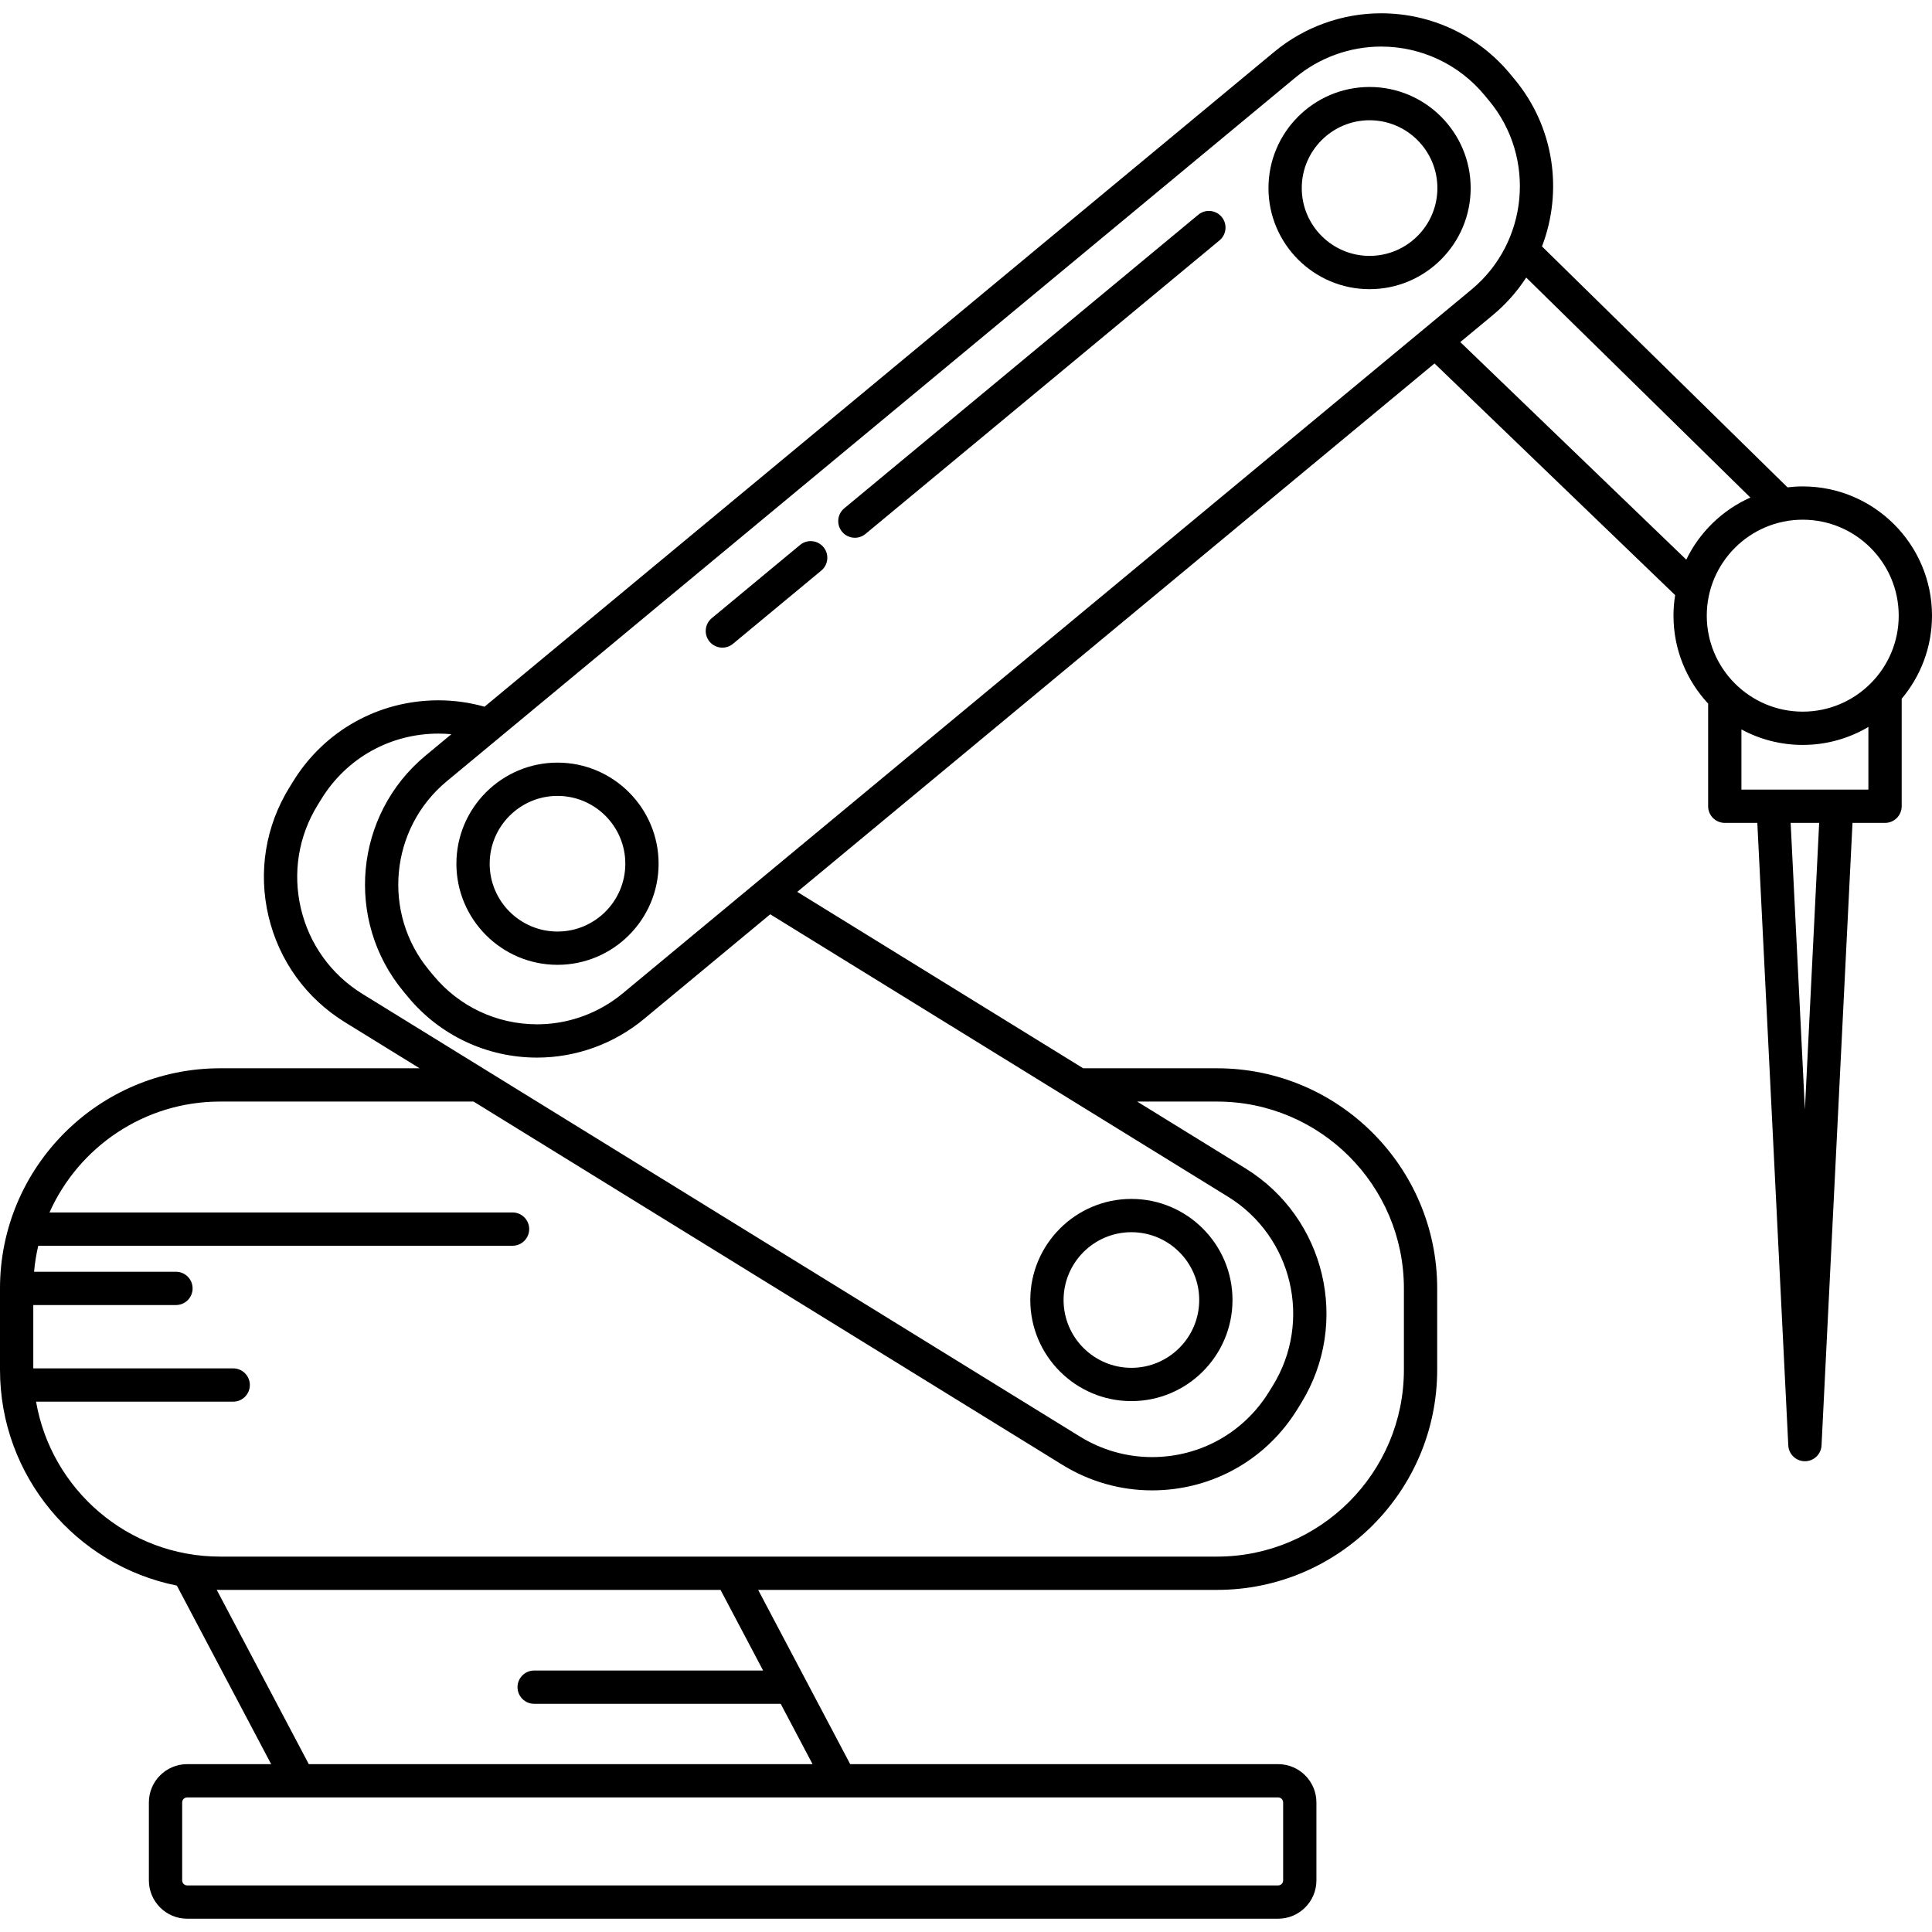
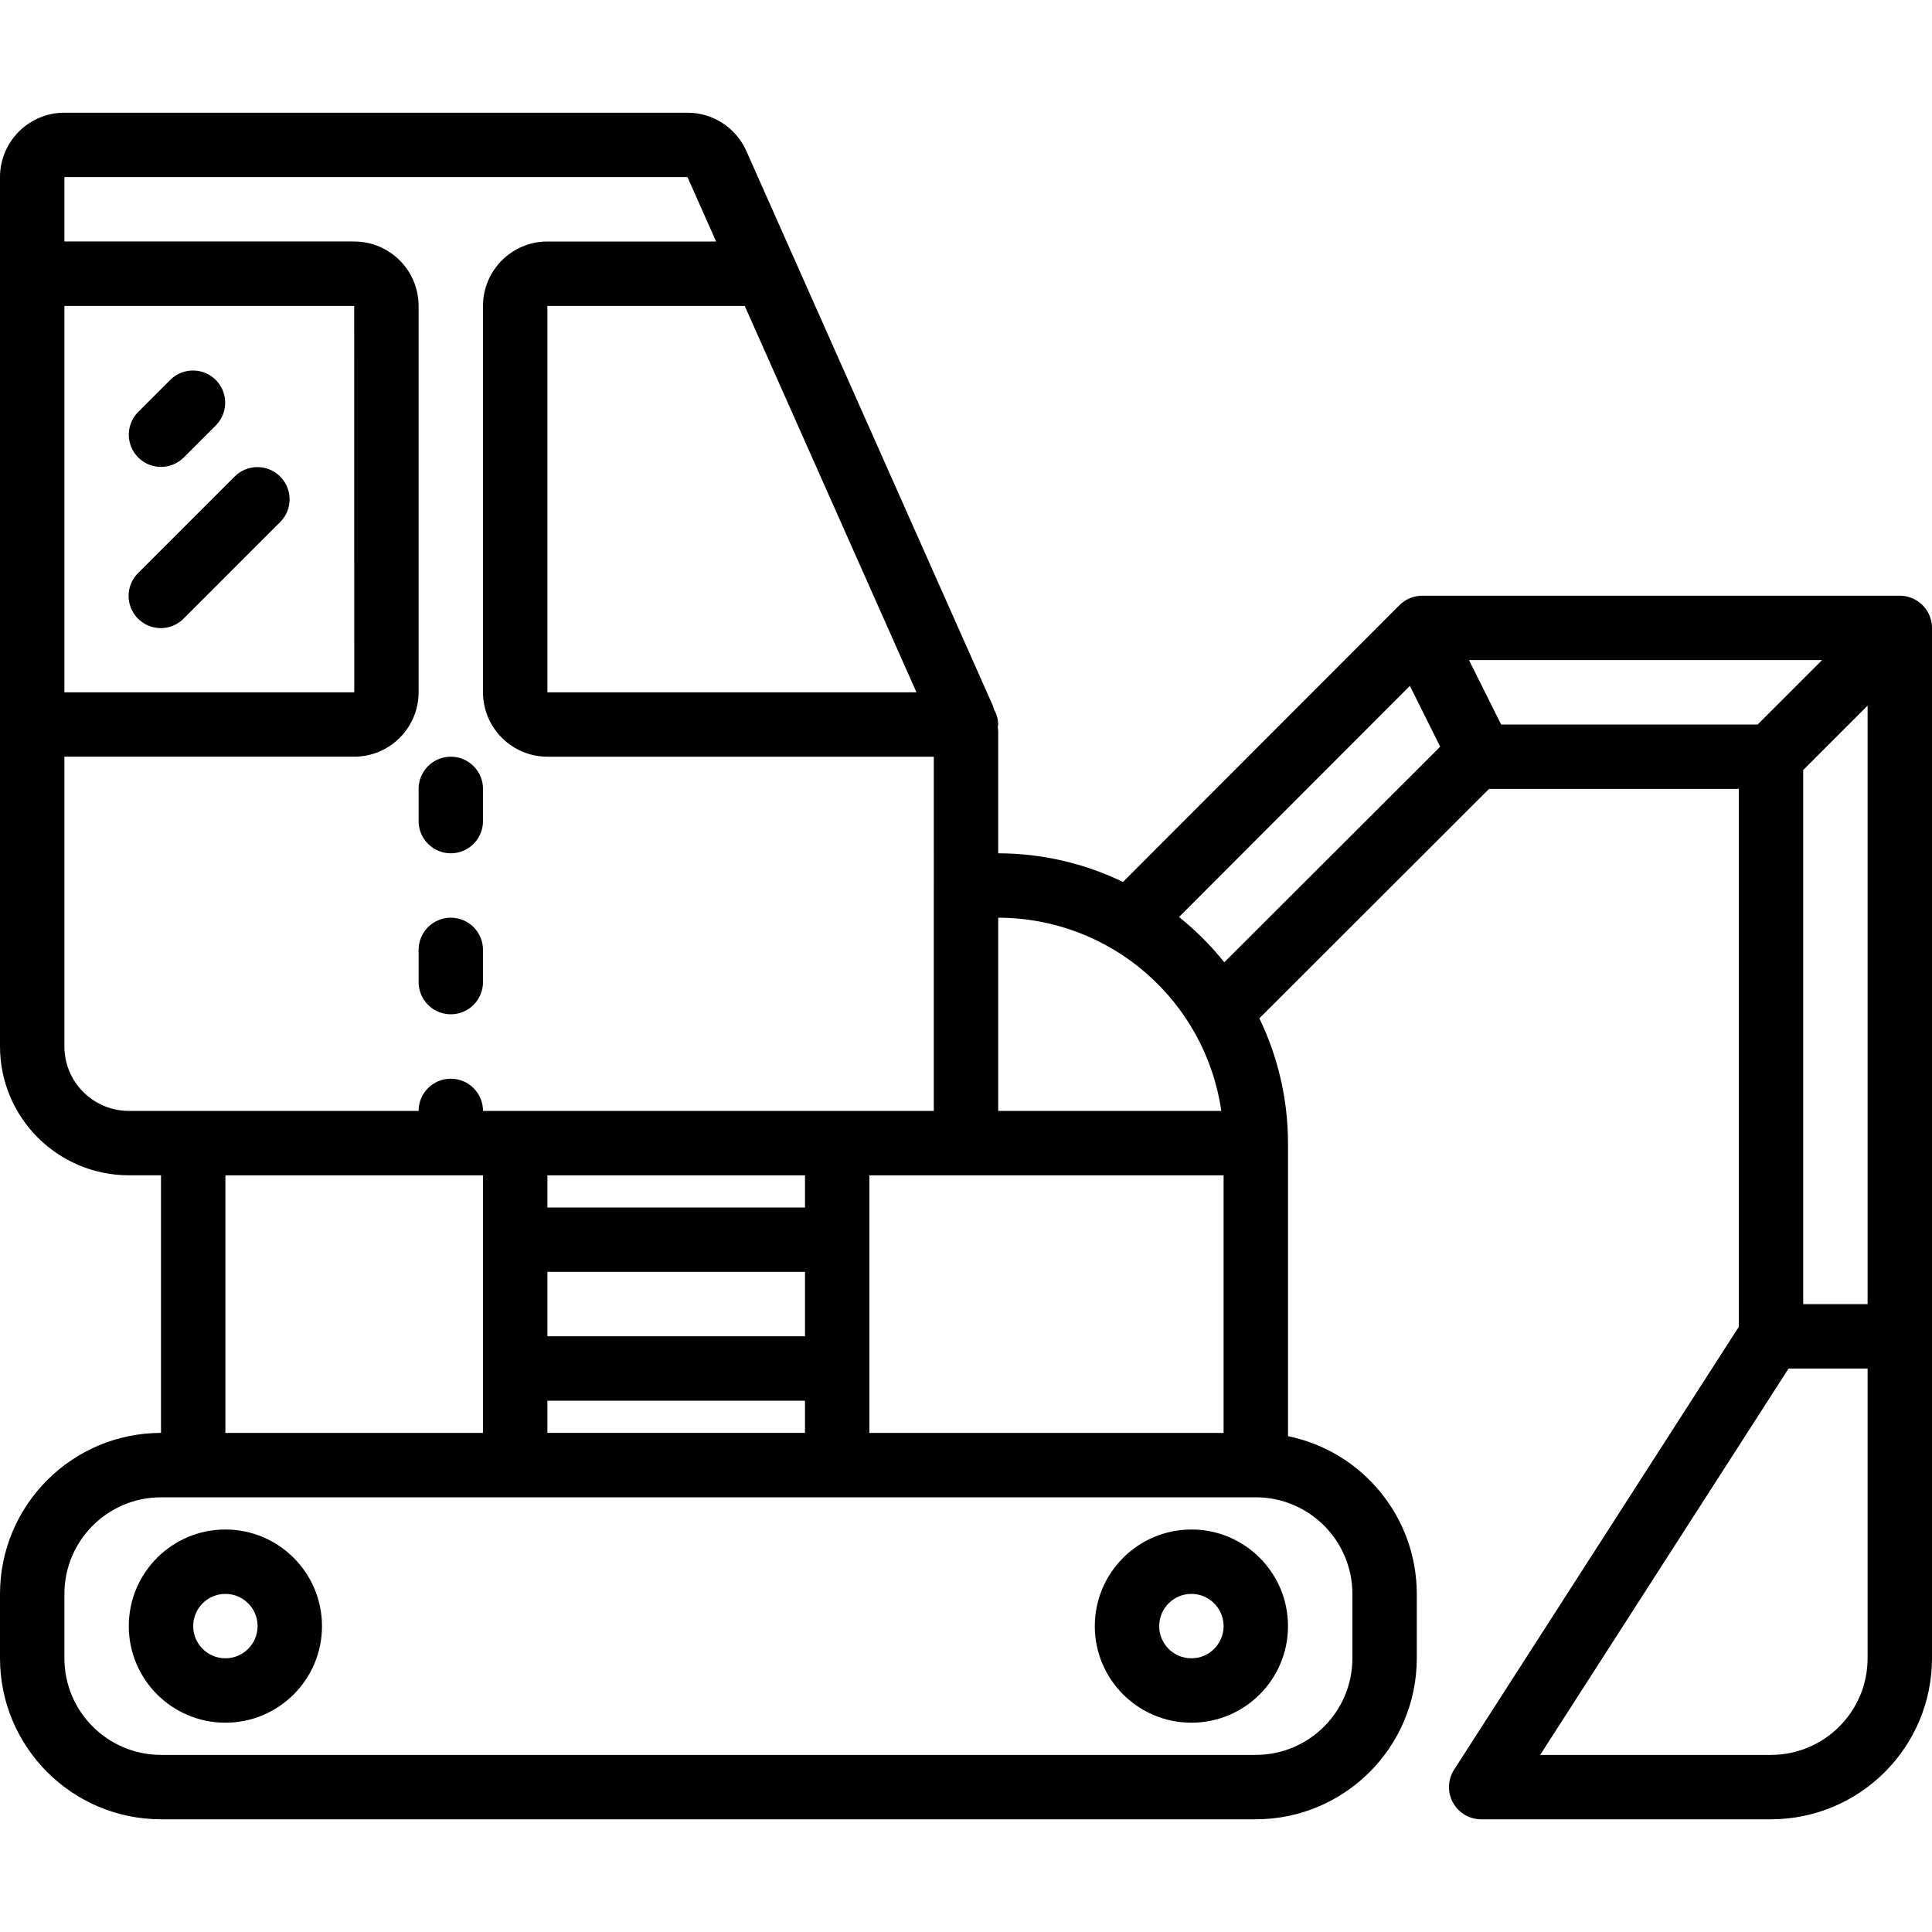
- <svg xmlns="http://www.w3.org/2000/svg" version="1.1" id="Capa_1" x="0px" y="0px" viewBox="0 0 493.395 493.395" style="enable-background:new 0 0 493.395 493.395;" xml:space="preserve">
+ <svg xmlns="http://www.w3.org/2000/svg" version="1.1" id="Capa_1" x="0px" y="0px" viewBox="0 0 512 512" style="enable-background:new 0 0 512 512;" xml:space="preserve">
  <g>
-     <path d="M218.32,137.333c0.955,0,1.917-0.321,2.71-0.979l90.407-74.966c1.807-1.498,2.057-4.177,0.559-5.984   c-1.497-1.807-4.176-2.056-5.984-0.559l-90.407,74.966c-1.807,1.498-2.057,4.177-0.559,5.984   C215.886,136.81,217.099,137.333,218.32,137.333z" />
-     <path d="M184.48,165.394c0.956,0,1.917-0.321,2.71-0.979l22.554-18.702c1.807-1.498,2.057-4.177,0.559-5.984   c-1.498-1.807-4.177-2.056-5.984-0.559l-22.554,18.702c-1.807,1.498-2.057,4.177-0.559,5.984   C182.046,164.871,183.259,165.394,184.48,165.394z" />
-     <path d="M493.395,157.23c0-18.201-14.808-33.009-33.01-33.009c-1.316,0-2.613,0.087-3.89,0.237l-62.7-61.525   c5.347-13.968,3.229-30.349-6.978-42.659l-1.165-1.406C377.498,9.035,365.487,3.395,352.7,3.395   c-9.936,0-19.625,3.498-27.284,9.849L123.738,180.479c-3.824-1.078-7.769-1.631-11.764-1.631c-15.24,0-29.109,7.732-37.1,20.683   l-0.979,1.586c-6.108,9.901-7.995,21.589-5.312,32.912c2.683,11.322,9.613,20.921,19.514,27.03l19.063,11.761h-50.95   C25.216,272.819,0,298.035,0,329.031v20.781c0,27.219,19.448,49.976,45.177,55.119c0.017,0.033,0.023,0.069,0.041,0.102   l24.029,45.496H47.801c-5.393,0-9.78,4.387-9.78,9.78v19.91c0,5.393,4.387,9.781,9.78,9.781h278.605   c5.393,0,9.781-4.388,9.781-9.781v-19.91c0-5.393-4.388-9.78-9.781-9.78H217.124l-23.504-44.503h117.196   c30.996,0,56.213-25.217,56.213-56.213v-20.781c0-30.996-25.217-56.212-56.213-56.212H276.63l-73.025-45.052L366.346,92.819   l61.452,59.163c-0.274,1.71-0.422,3.462-0.422,5.249c0,8.681,3.374,16.585,8.872,22.484c-0.004,0.079-0.023,0.153-0.023,0.233   V205.9c0,2.347,1.903,4.25,4.25,4.25h8.312l7.907,158.98c0.112,2.263,1.979,4.039,4.245,4.039c2.265,0,4.132-1.776,4.245-4.039   l7.908-158.98h8.311c2.347,0,4.25-1.903,4.25-4.25v-27.458C490.479,172.701,493.395,165.301,493.395,157.23z M330.842,19.787   c6.137-5.089,13.9-7.892,21.858-7.892c10.249,0,19.874,4.519,26.408,12.398l1.166,1.406c12.064,14.549,10.042,36.201-4.507,48.266   L193.624,225.001c-0.001,0.001-0.002,0.001-0.003,0.002l-34.604,28.694c-0.384,0.318-0.773,0.627-1.169,0.927   c-1.522,1.154-3.135,2.169-4.814,3.048c-0.068,0.036-0.134,0.075-0.203,0.11c-4.822,2.482-10.201,3.806-15.672,3.806   c-10.248,0-19.873-4.519-26.406-12.396l-1.166-1.407c-12.064-14.548-10.043-36.201,4.505-48.266l13.306-11.032   c0.003-0.002,0.006-0.006,0.009-0.008L330.842,19.787z M327.688,460.308v19.91c0,0.706-0.575,1.281-1.281,1.281H47.801   c-0.706,0-1.28-0.575-1.28-1.281v-19.91c0-0.706,0.574-1.28,1.28-1.28h278.605C327.113,459.028,327.688,459.602,327.688,460.308z    M194.885,426.62h-58.471c-2.347,0-4.25,1.903-4.25,4.25c0,2.347,1.903,4.25,4.25,4.25h62.961l8.137,15.408H78.859l-23.516-44.525   c0.291,0.004,0.578,0.022,0.869,0.022h127.796L194.885,426.62z M310.816,281.319c26.309,0,47.713,21.404,47.713,47.712v20.781   c0,26.309-21.404,47.713-47.713,47.713H56.212c-23.531,0-43.125-17.128-47.002-39.569h50.345c2.347,0,4.25-1.903,4.25-4.25   s-1.903-4.25-4.25-4.25H8.5v-16.175h36.436c2.347,0,4.25-1.903,4.25-4.25c0-2.347-1.903-4.25-4.25-4.25H8.699   c0.201-2.264,0.563-4.481,1.07-6.644h121.126c2.347,0,4.25-1.903,4.25-4.25c0-2.347-1.903-4.25-4.25-4.25H12.636   c7.447-16.668,24.171-28.319,43.576-28.319h64.727l150.422,92.801c6.885,4.247,14.78,6.493,22.833,6.493c0.001,0,0.002,0,0.004,0   c14.287,0,27.372-6.799,35.539-18.325c0.544-0.768,1.067-1.558,1.566-2.368l0.979-1.586c12.61-20.441,6.239-47.331-14.201-59.942   l-27.673-17.073H310.816z M273.189,280.684c0.001,0,0.002,0.001,0.003,0.002l40.426,24.94c16.452,10.15,21.579,31.792,11.43,48.245   l-0.979,1.586c-6.434,10.429-17.603,16.656-29.875,16.656c-6.476,0-12.829-1.808-18.37-5.227L92.562,253.823   c-7.969-4.916-13.547-12.643-15.706-21.755c-2.159-9.113-0.641-18.52,4.275-26.489l0.978-1.586   c6.431-10.423,17.596-16.645,29.866-16.645c1.104,0,2.203,0.052,3.294,0.155l-6.603,5.475   c-18.156,15.057-20.678,42.078-5.623,60.233l1.166,1.407c8.153,9.832,20.163,15.472,32.95,15.472   c9.936,0,19.626-3.498,27.285-9.849l32.255-26.747L273.189,280.684z M372.93,87.359l8.262-6.851   c3.414-2.831,6.274-6.085,8.57-9.624l57.251,56.178c-7.151,3.183-12.974,8.827-16.371,15.859L372.93,87.359z M460.385,132.721   c13.515,0,24.51,10.995,24.51,24.509c0,13.515-10.995,24.51-24.51,24.51c-13.514,0-24.509-10.995-24.509-24.51   C435.876,143.716,446.871,132.721,460.385,132.721z M460.938,283.362l-3.641-73.212h7.282L460.938,283.362z M469.046,201.65H452.83   h-8.105v-15.369c4.663,2.523,9.997,3.958,15.66,3.958c6.118,0,11.848-1.679,16.766-4.591v16.001H469.046z" />
-     <path d="M288.936,357.818c14.237,0,25.819-11.583,25.819-25.819c0-14.237-11.582-25.819-25.819-25.819   c-14.237,0-25.819,11.583-25.819,25.819C263.116,346.235,274.699,357.818,288.936,357.818z M288.936,314.679   c9.55,0,17.319,7.77,17.319,17.319s-7.77,17.319-17.319,17.319c-9.55,0-17.319-7.77-17.319-17.319S279.386,314.679,288.936,314.679   z" />
-     <path d="M116.555,220.578c0,14.237,11.582,25.819,25.819,25.819c14.237,0,25.819-11.583,25.819-25.819   s-11.582-25.819-25.819-25.819C128.137,194.758,116.555,206.341,116.555,220.578z M159.693,220.578   c0,9.55-7.77,17.319-17.319,17.319s-17.319-7.77-17.319-17.319s7.77-17.319,17.319-17.319S159.693,211.028,159.693,220.578z" />
-     <path d="M349.762,73.85c14.237,0,25.819-11.583,25.819-25.819c0-14.237-11.582-25.819-25.819-25.819   c-14.237,0-25.819,11.583-25.819,25.819C323.942,62.267,335.525,73.85,349.762,73.85z M349.762,30.711   c9.55,0,17.319,7.769,17.319,17.319c0,9.55-7.77,17.319-17.319,17.319c-9.55,0-17.319-7.77-17.319-17.319   C332.442,38.481,340.212,30.711,349.762,30.711z" />
+     <g>
+       <g>
+         <path d="M59.733,405.333c-14.138,0-25.6,11.462-25.6,25.6s11.461,25.6,25.6,25.6s25.6-11.461,25.6-25.6     C85.318,416.801,73.865,405.349,59.733,405.333z M59.733,439.467c-4.713,0-8.533-3.82-8.533-8.533s3.82-8.533,8.533-8.533     s8.533,3.82,8.533,8.533C68.262,435.644,64.444,439.462,59.733,439.467z" />
+         <path d="M290.133,430.933c0,14.138,11.461,25.6,25.6,25.6s25.6-11.461,25.6-25.6s-11.462-25.6-25.6-25.6     C301.601,405.349,290.149,416.801,290.133,430.933z M324.267,430.933c0,4.713-3.82,8.533-8.533,8.533s-8.533-3.82-8.533-8.533     s3.82-8.533,8.533-8.533C320.444,422.405,324.262,426.222,324.267,430.933z" />
+         <path d="M119.467,226.133c2.263,0.001,4.434-0.898,6.035-2.499c1.6-1.6,2.499-3.771,2.499-6.035v-8.533     c0-4.713-3.82-8.533-8.533-8.533s-8.533,3.82-8.533,8.533v8.533c-0.001,2.263,0.898,4.434,2.499,6.035     C115.032,225.235,117.203,226.134,119.467,226.133z" />
+         <path d="M119.467,268.8c2.263,0.001,4.434-0.898,6.035-2.499c1.6-1.6,2.499-3.771,2.499-6.035v-8.533     c0-4.713-3.82-8.533-8.533-8.533s-8.533,3.82-8.533,8.533v8.533c-0.001,2.263,0.898,4.434,2.499,6.035     C115.032,267.902,117.203,268.801,119.467,268.8z" />
+         <path d="M506.726,158.524c-1.033-0.431-2.14-0.654-3.259-0.657h-126.55c-2.264,0-4.436,0.899-6.038,2.5l-73.275,73.358     c-10.313-4.984-21.617-7.579-33.071-7.592v-32.325c0-0.404-0.096-0.792-0.124-1.192c0.016-0.215,0.124-0.398,0.124-0.617     c-0.029-1.385-0.403-2.74-1.089-3.944c-0.141-0.391-0.215-0.8-0.386-1.181l-52.26-117.589l-0.069-0.155L197.783,40     c-2.741-6.161-8.852-10.132-15.596-10.133H17.067C7.645,29.877,0.011,37.512,0,46.933v230.4     c0.02,18.843,15.29,34.113,34.133,34.133h8.533v68.267C19.114,379.761,0.028,398.847,0,422.4v17.067     c0.028,23.553,19.114,42.639,42.667,42.667H332.8c23.553-0.028,42.639-19.114,42.667-42.667V422.4     c-0.028-20.265-14.283-37.724-34.133-41.804v-77.662c-0.013-11.454-2.607-22.758-7.591-33.071l60.874-60.796H460.8v142.556     l-75.446,117.361c-1.69,2.626-1.81,5.965-0.314,8.706c1.496,2.741,4.37,4.445,7.493,4.444h76.8     c23.553-0.028,42.639-19.114,42.667-42.667V166.4C511.987,162.952,509.909,159.848,506.726,158.524z M264.533,243.2     c29.68,0.038,54.845,21.83,59.125,51.2h-59.125V243.2z M324.267,311.467v68.267H230.4v-68.267H324.267z M197.358,81.067     l45.512,102.4h-97.804v-102.4H197.358z M17.067,81.067h76.8l0.012,102.4H17.067V81.067z M34.133,294.4     c-9.421-0.011-17.056-7.646-17.067-17.067v-76.8h76.8c9.421-0.011,17.056-7.645,17.067-17.067v-102.4     c-0.011-9.421-7.646-17.056-17.067-17.067h-76.8V46.933h165.121L189.773,64h-44.706c-9.421,0.011-17.056,7.645-17.067,17.067     v102.4c0.011,9.421,7.645,17.056,17.067,17.067h102.401l0.004,34.108l-0.005,0.025V294.4H128c0-4.713-3.82-8.533-8.533-8.533     s-8.533,3.821-8.533,8.533H34.133z M145.067,354.133v-17.067h68.267v17.067H145.067z M213.333,371.2v8.533h-68.267V371.2H213.333     z M145.067,320v-8.533h68.267V320H145.067z M128,311.467v68.267H59.733v-68.267H128z M358.4,422.4v17.067     c-0.015,14.132-11.468,25.585-25.6,25.6H42.667c-14.132-0.015-25.585-11.468-25.6-25.6V422.4     c0.015-14.132,11.468-25.585,25.6-25.6H332.8C346.932,396.815,358.385,408.268,358.4,422.4z M324.452,255.016     c-3.548-4.428-7.573-8.452-12-12.001l61.182-61.253l8.035,16.111L324.452,255.016z M397.814,192l-8.511-17.067h93.564L465.8,192     H397.814z M494.933,439.467c-0.015,14.132-11.468,25.585-25.6,25.6h-61.171l65.829-102.4h20.942V439.467z M494.933,345.6h-17.067     V204.067L494.933,187V345.6z" />
+         <path d="M42.667,123.733c2.264,0.003,4.435-0.897,6.033-2.5l8.533-8.533c3.281-3.341,3.256-8.701-0.054-12.012     s-8.671-3.335-12.012-0.054l-8.533,8.533c-2.44,2.44-3.169,6.11-1.849,9.298C36.105,121.654,39.216,123.733,42.667,123.733z" />
+         <path d="M62.234,126.234l-25.6,25.6c-2.188,2.149-3.055,5.307-2.27,8.271c0.785,2.965,3.1,5.28,6.065,6.065     c2.965,0.785,6.122-0.082,8.271-2.27l25.6-25.6c3.281-3.341,3.256-8.701-0.054-12.012S65.574,122.953,62.234,126.234z" />
+       </g>
+     </g>
  </g>
  <g>
</g>
  <g>
</g>
  <g>
</g>
  <g>
</g>
  <g>
</g>
  <g>
</g>
  <g>
</g>
  <g>
</g>
  <g>
</g>
  <g>
</g>
  <g>
</g>
  <g>
</g>
  <g>
</g>
  <g>
</g>
  <g>
</g>
</svg>
